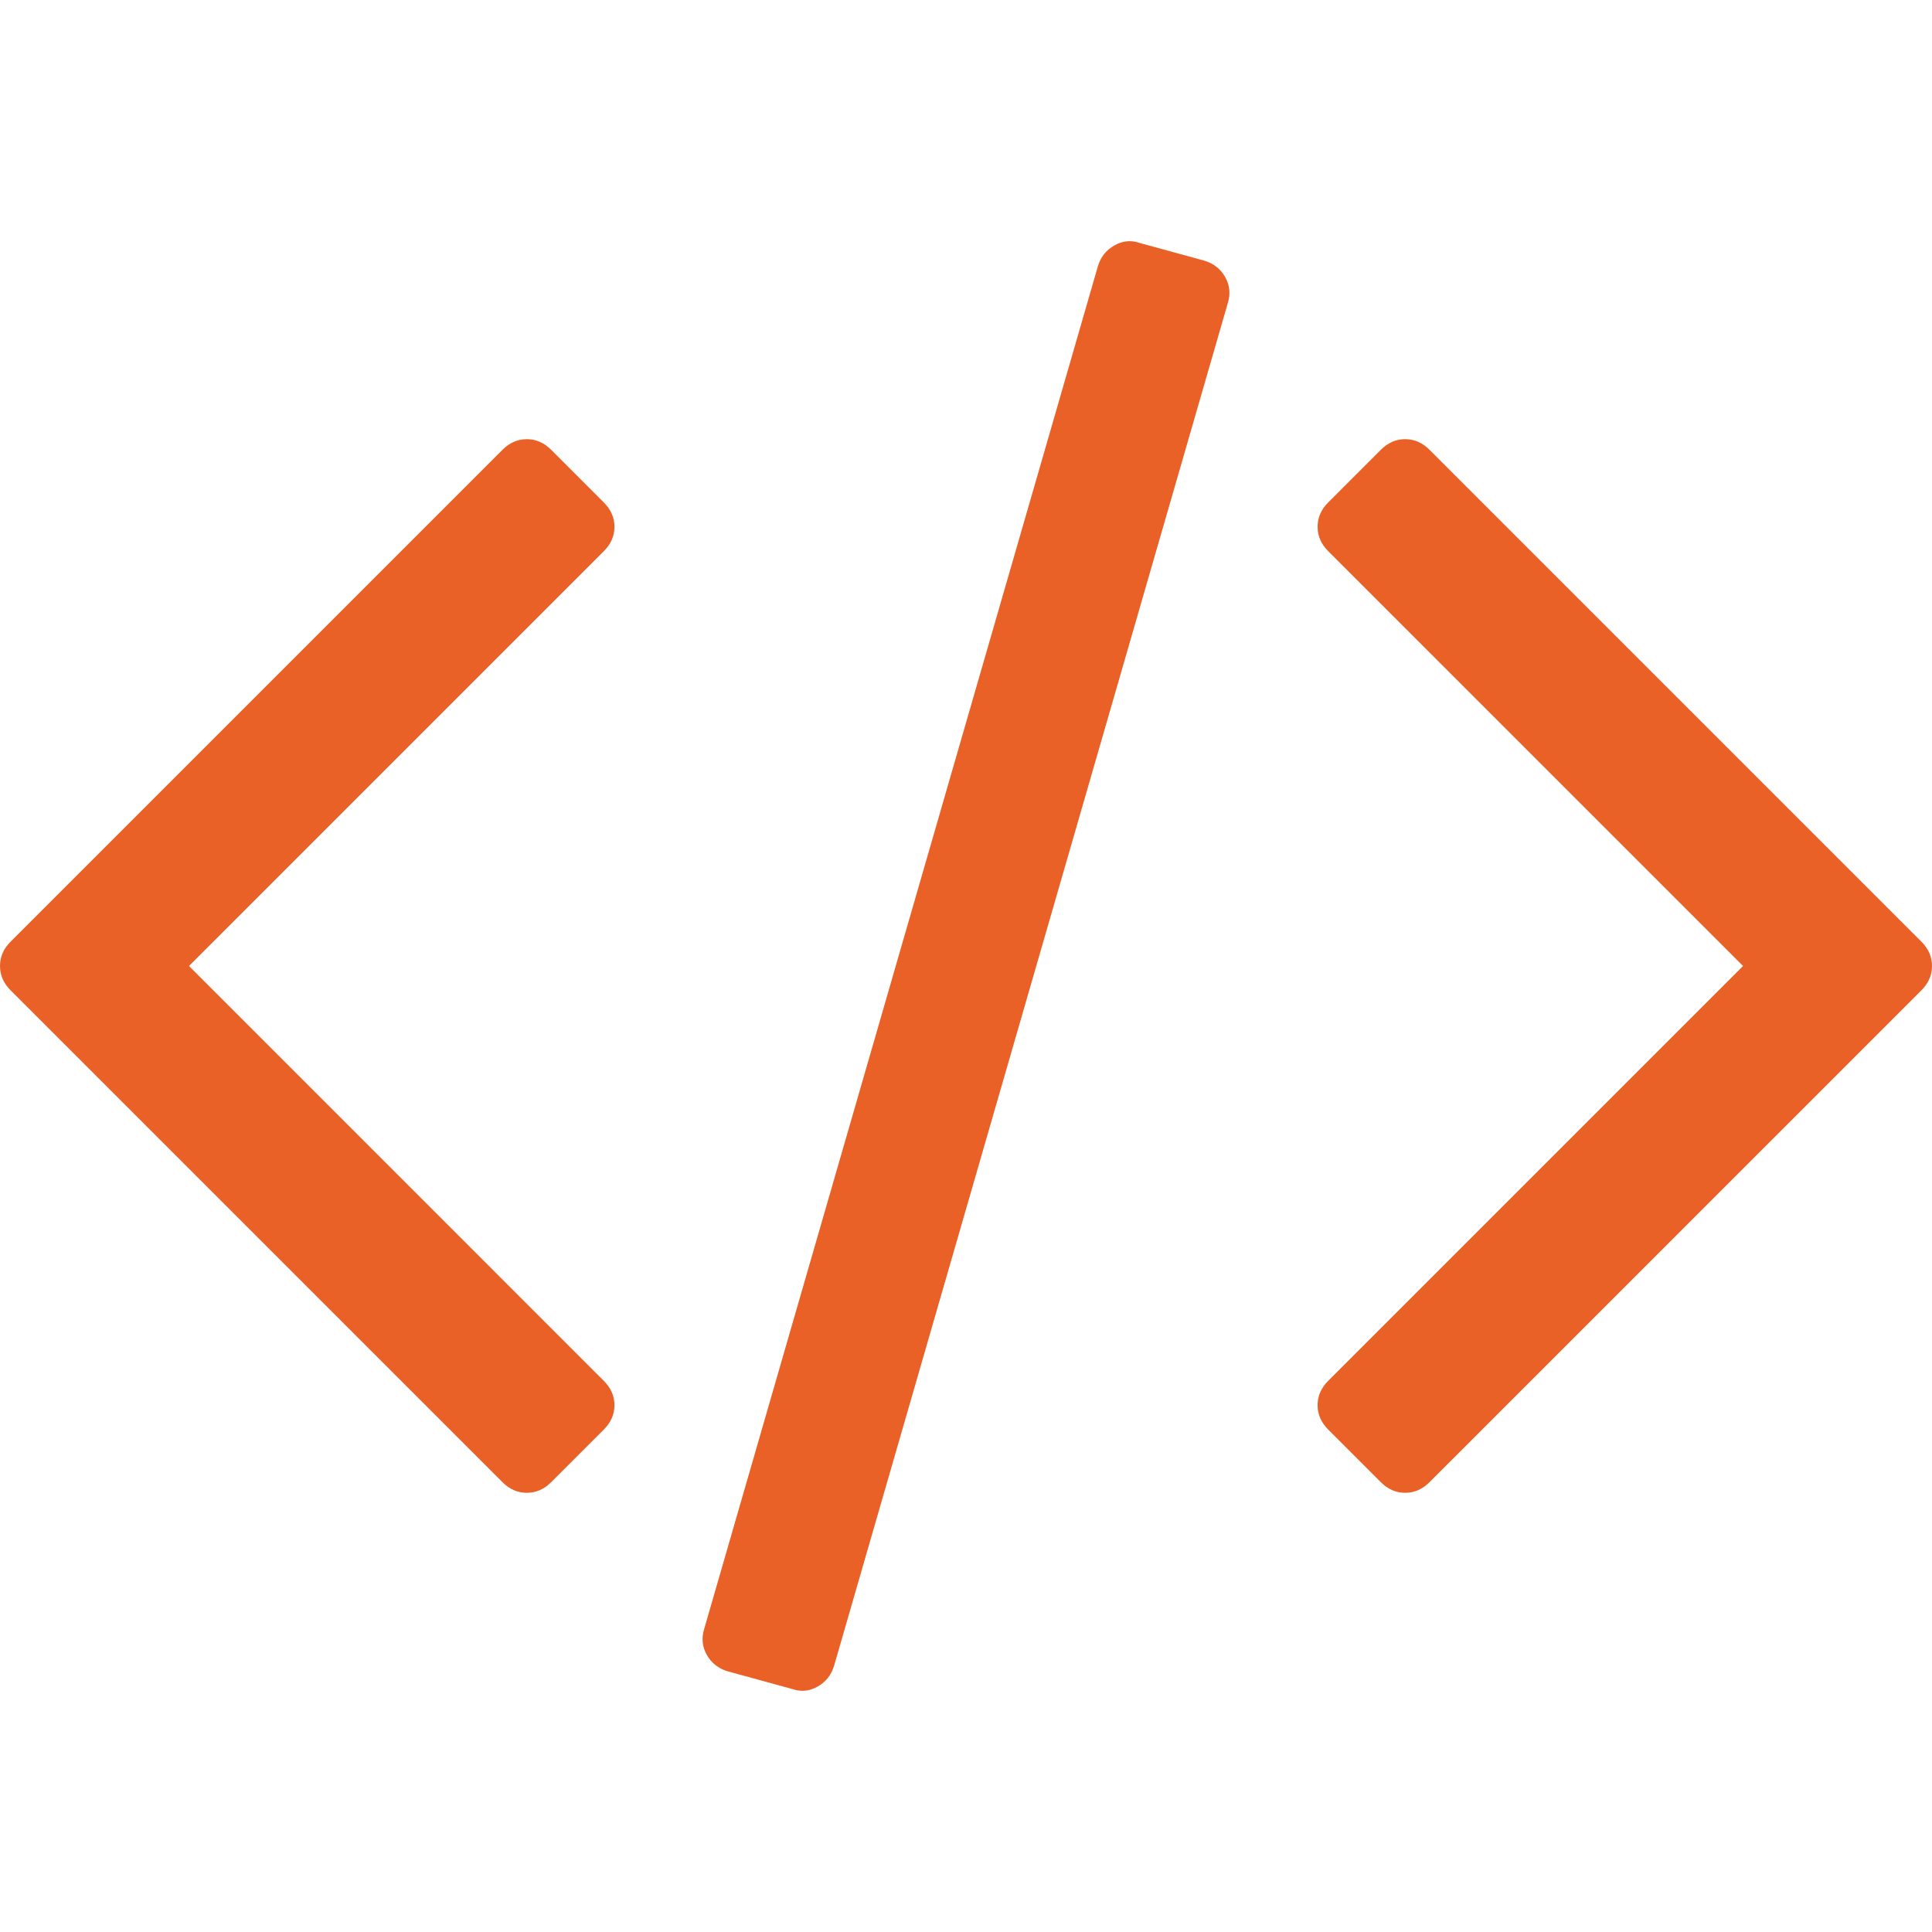
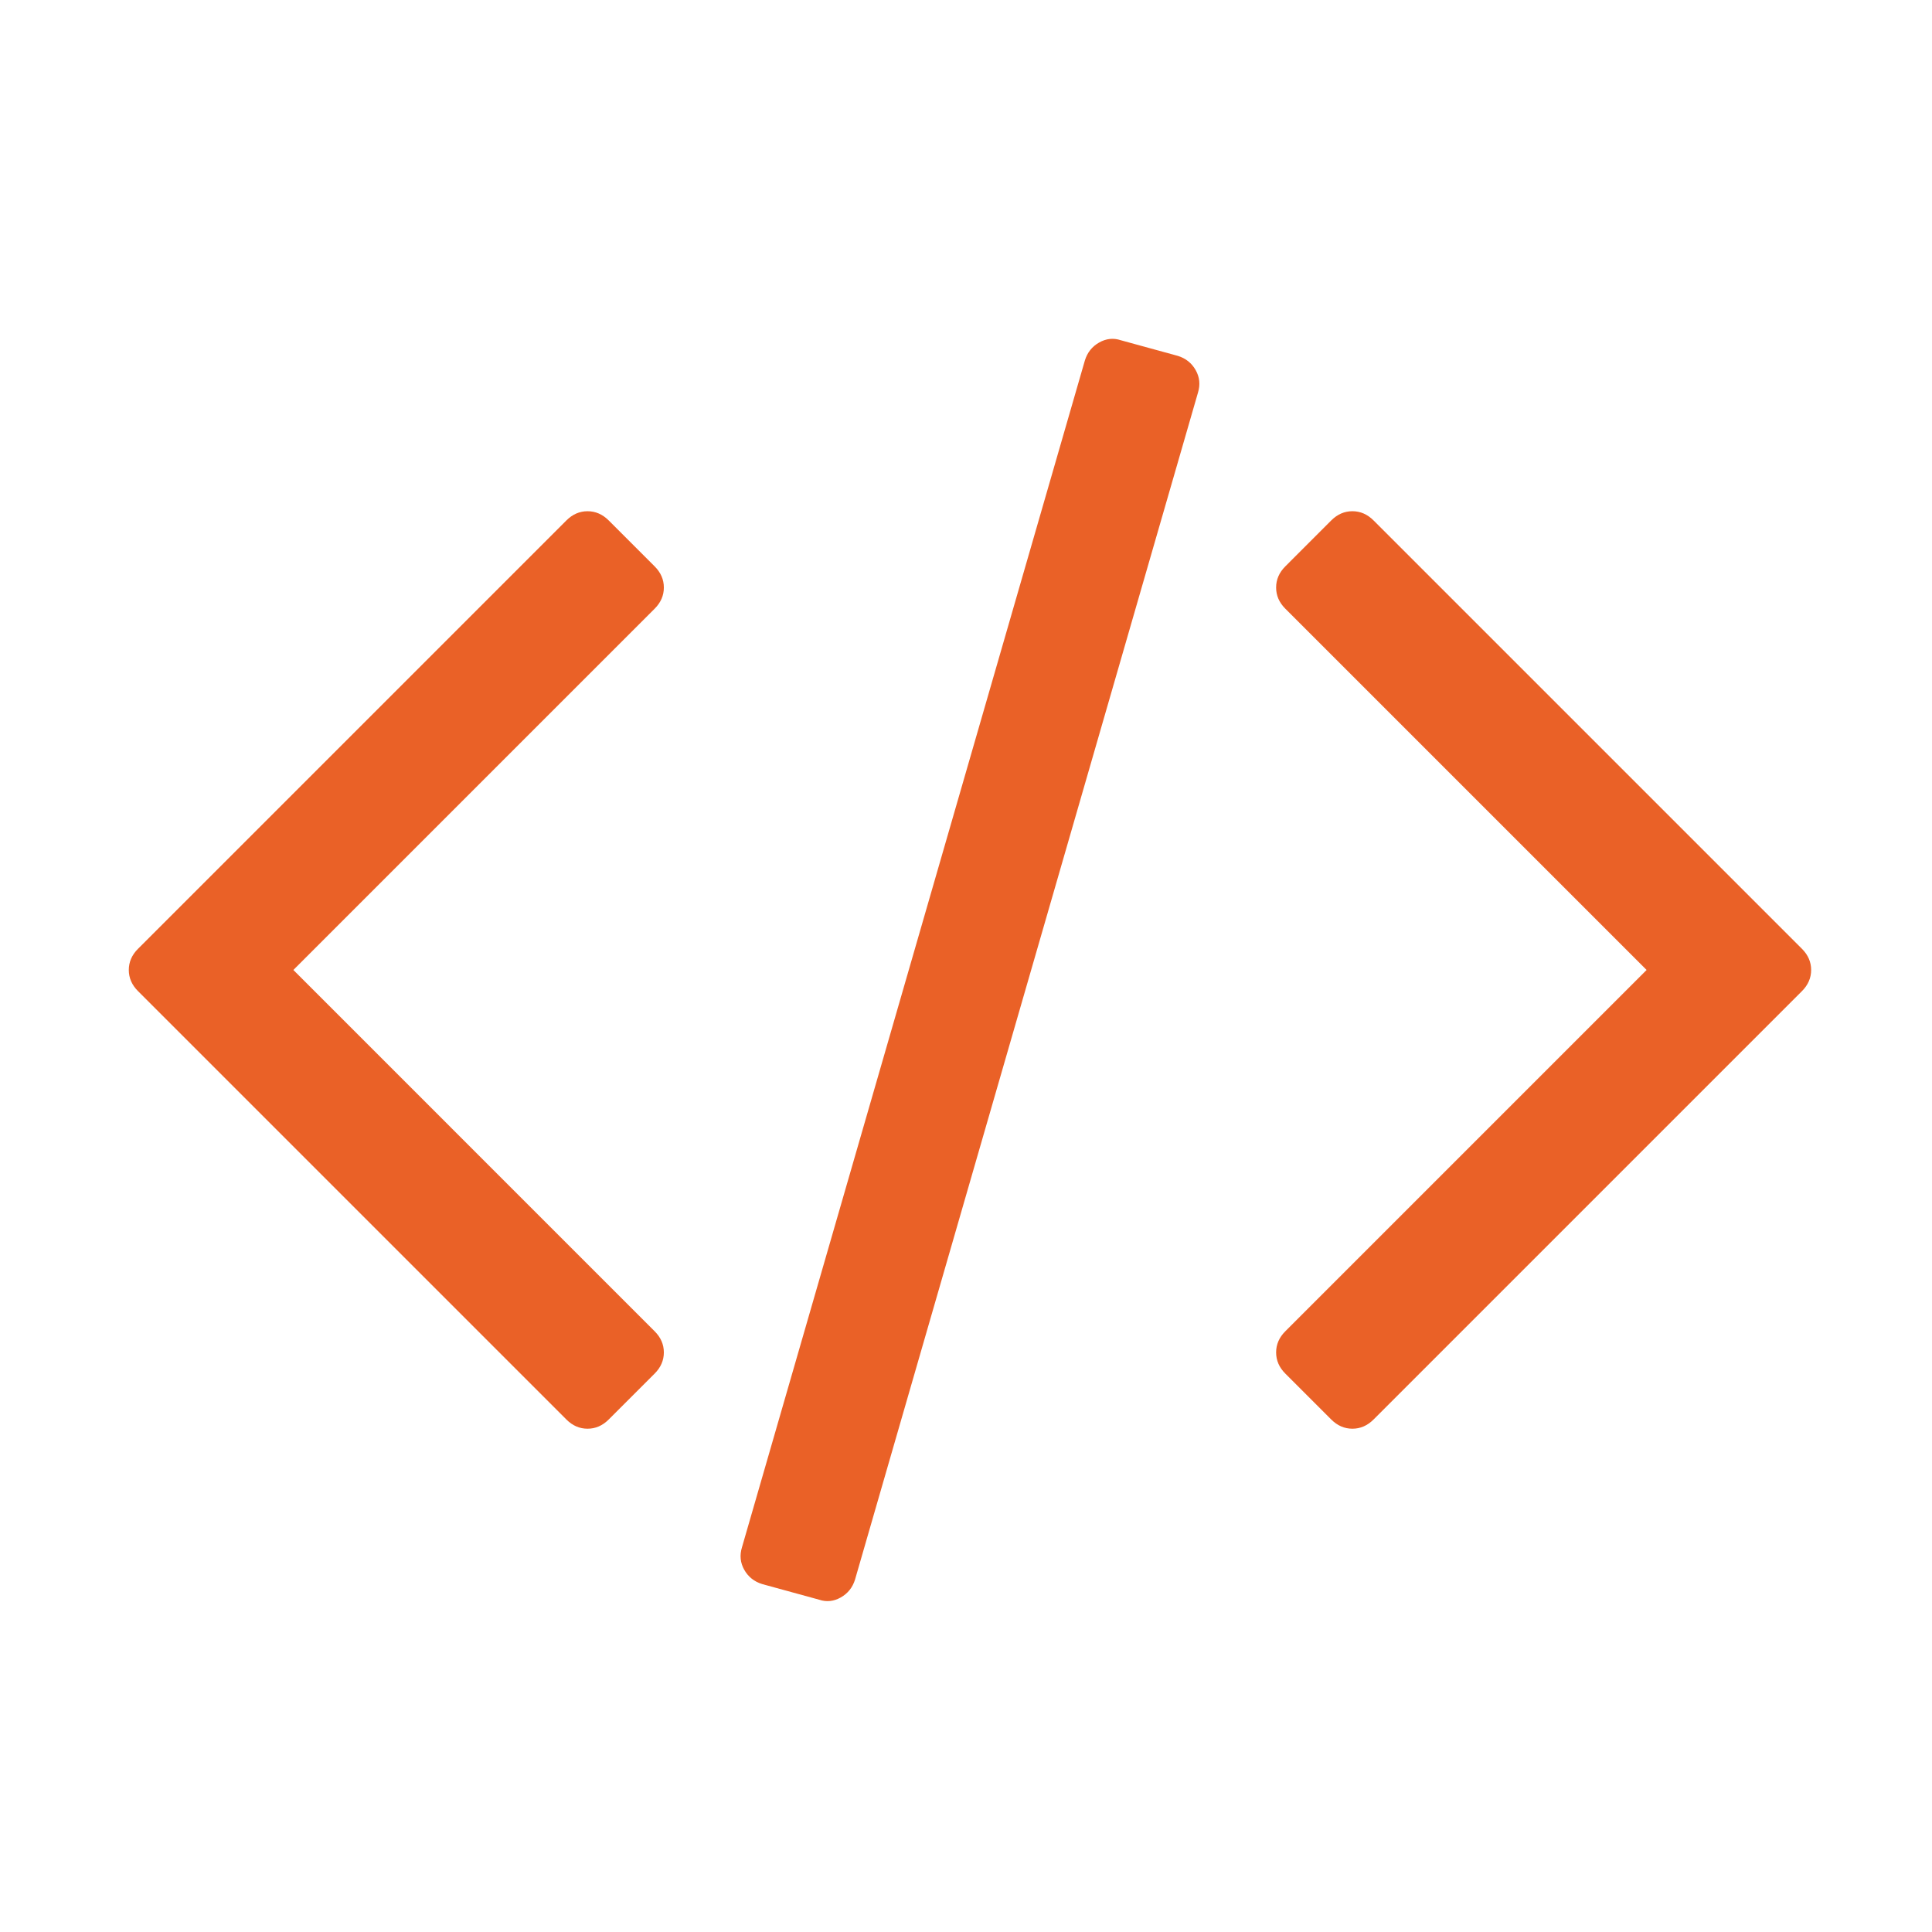
- <svg xmlns="http://www.w3.org/2000/svg" version="1.1" id="Capa_1" x="0px" y="0px" width="522.468px" height="522.469px" viewBox="0 0 522.468 522.469" style="enable-background:new 0 0 522.468 522.469;" xml:space="preserve">
+ <svg xmlns="http://www.w3.org/2000/svg" version="1.1" id="Capa_1" x="0px" y="0px" width="522.468px" height="522.469px" viewBox="-40 -40 600 600" style="enable-background:new 0 0 522.468 522.469;" xml:space="preserve">
  <g>
    <g>
      <path fill="#EA6127" d="M325.762,70.513l-17.706-4.854c-2.279-0.76-4.524-0.521-6.707,0.715c-2.19,1.237-3.669,3.094-4.429,5.568L190.426,440.53    c-0.76,2.475-0.522,4.809,0.715,6.995c1.237,2.19,3.09,3.665,5.568,4.425l17.701,4.856c2.284,0.766,4.521,0.526,6.71-0.712    c2.19-1.243,3.666-3.094,4.425-5.564L332.042,81.936c0.759-2.474,0.523-4.808-0.716-6.999    C330.088,72.747,328.237,71.272,325.762,70.513z" />
      <path fill="#EA6127" d="M166.167,142.465c0-2.474-0.953-4.665-2.856-6.567l-14.277-14.276c-1.903-1.903-4.093-2.857-6.567-2.857    s-4.665,0.955-6.567,2.857L2.856,254.666C0.95,256.569,0,258.759,0,261.233c0,2.474,0.953,4.664,2.856,6.566l133.043,133.044    c1.902,1.906,4.089,2.854,6.567,2.854s4.665-0.951,6.567-2.854l14.277-14.268c1.903-1.902,2.856-4.093,2.856-6.57    c0-2.471-0.953-4.661-2.856-6.563L51.107,261.233l112.204-112.201C165.217,147.13,166.167,144.939,166.167,142.465z" />
      <path fill="#EA6127" d="M519.614,254.663L386.567,121.619c-1.902-1.902-4.093-2.857-6.563-2.857c-2.478,0-4.661,0.955-6.57,2.857l-14.271,14.275    c-1.902,1.903-2.851,4.09-2.851,6.567s0.948,4.665,2.851,6.567l112.206,112.204L359.163,373.442    c-1.902,1.902-2.851,4.093-2.851,6.563c0,2.478,0.948,4.668,2.851,6.57l14.271,14.268c1.909,1.906,4.093,2.854,6.57,2.854    c2.471,0,4.661-0.951,6.563-2.854L519.614,267.8c1.903-1.902,2.854-4.096,2.854-6.57    C522.468,258.755,521.517,256.565,519.614,254.663z" />
    </g>
  </g>
  <g>
</g>
  <g>
</g>
  <g>
</g>
  <g>
</g>
  <g>
</g>
  <g>
</g>
  <g>
</g>
  <g>
</g>
  <g>
</g>
  <g>
</g>
  <g>
</g>
  <g>
</g>
  <g>
</g>
  <g>
</g>
  <g>
</g>
</svg>
